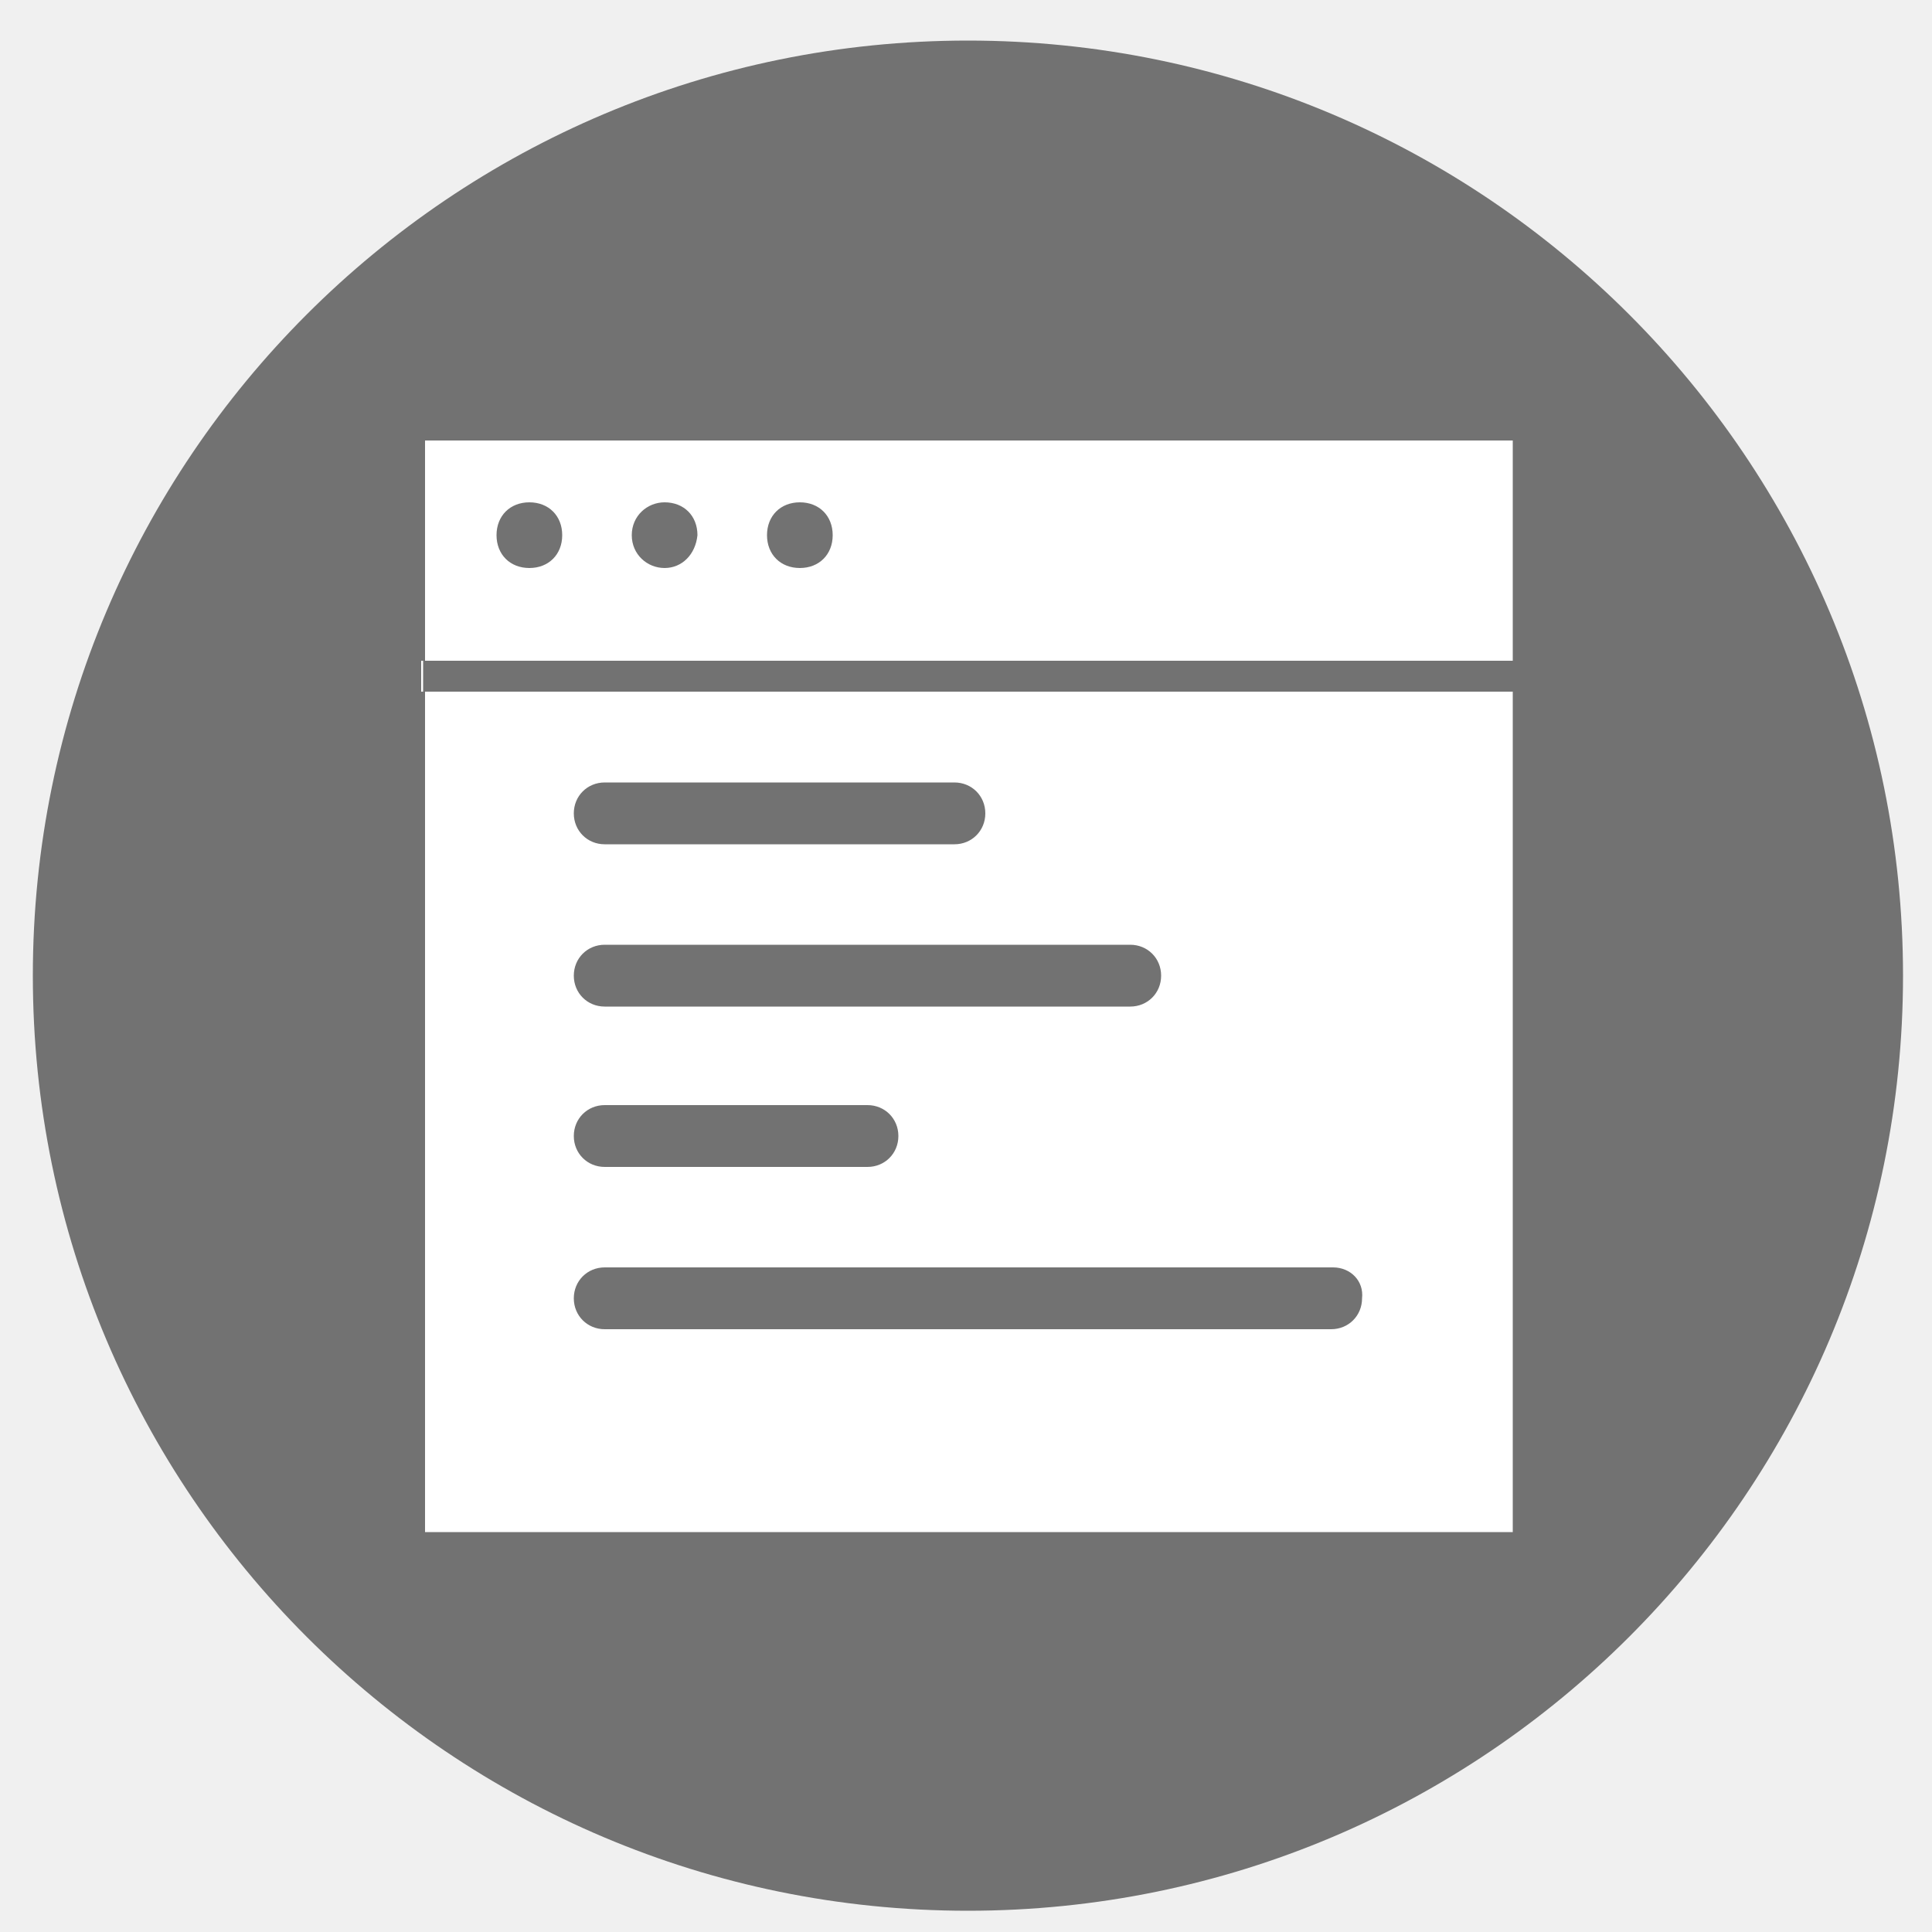
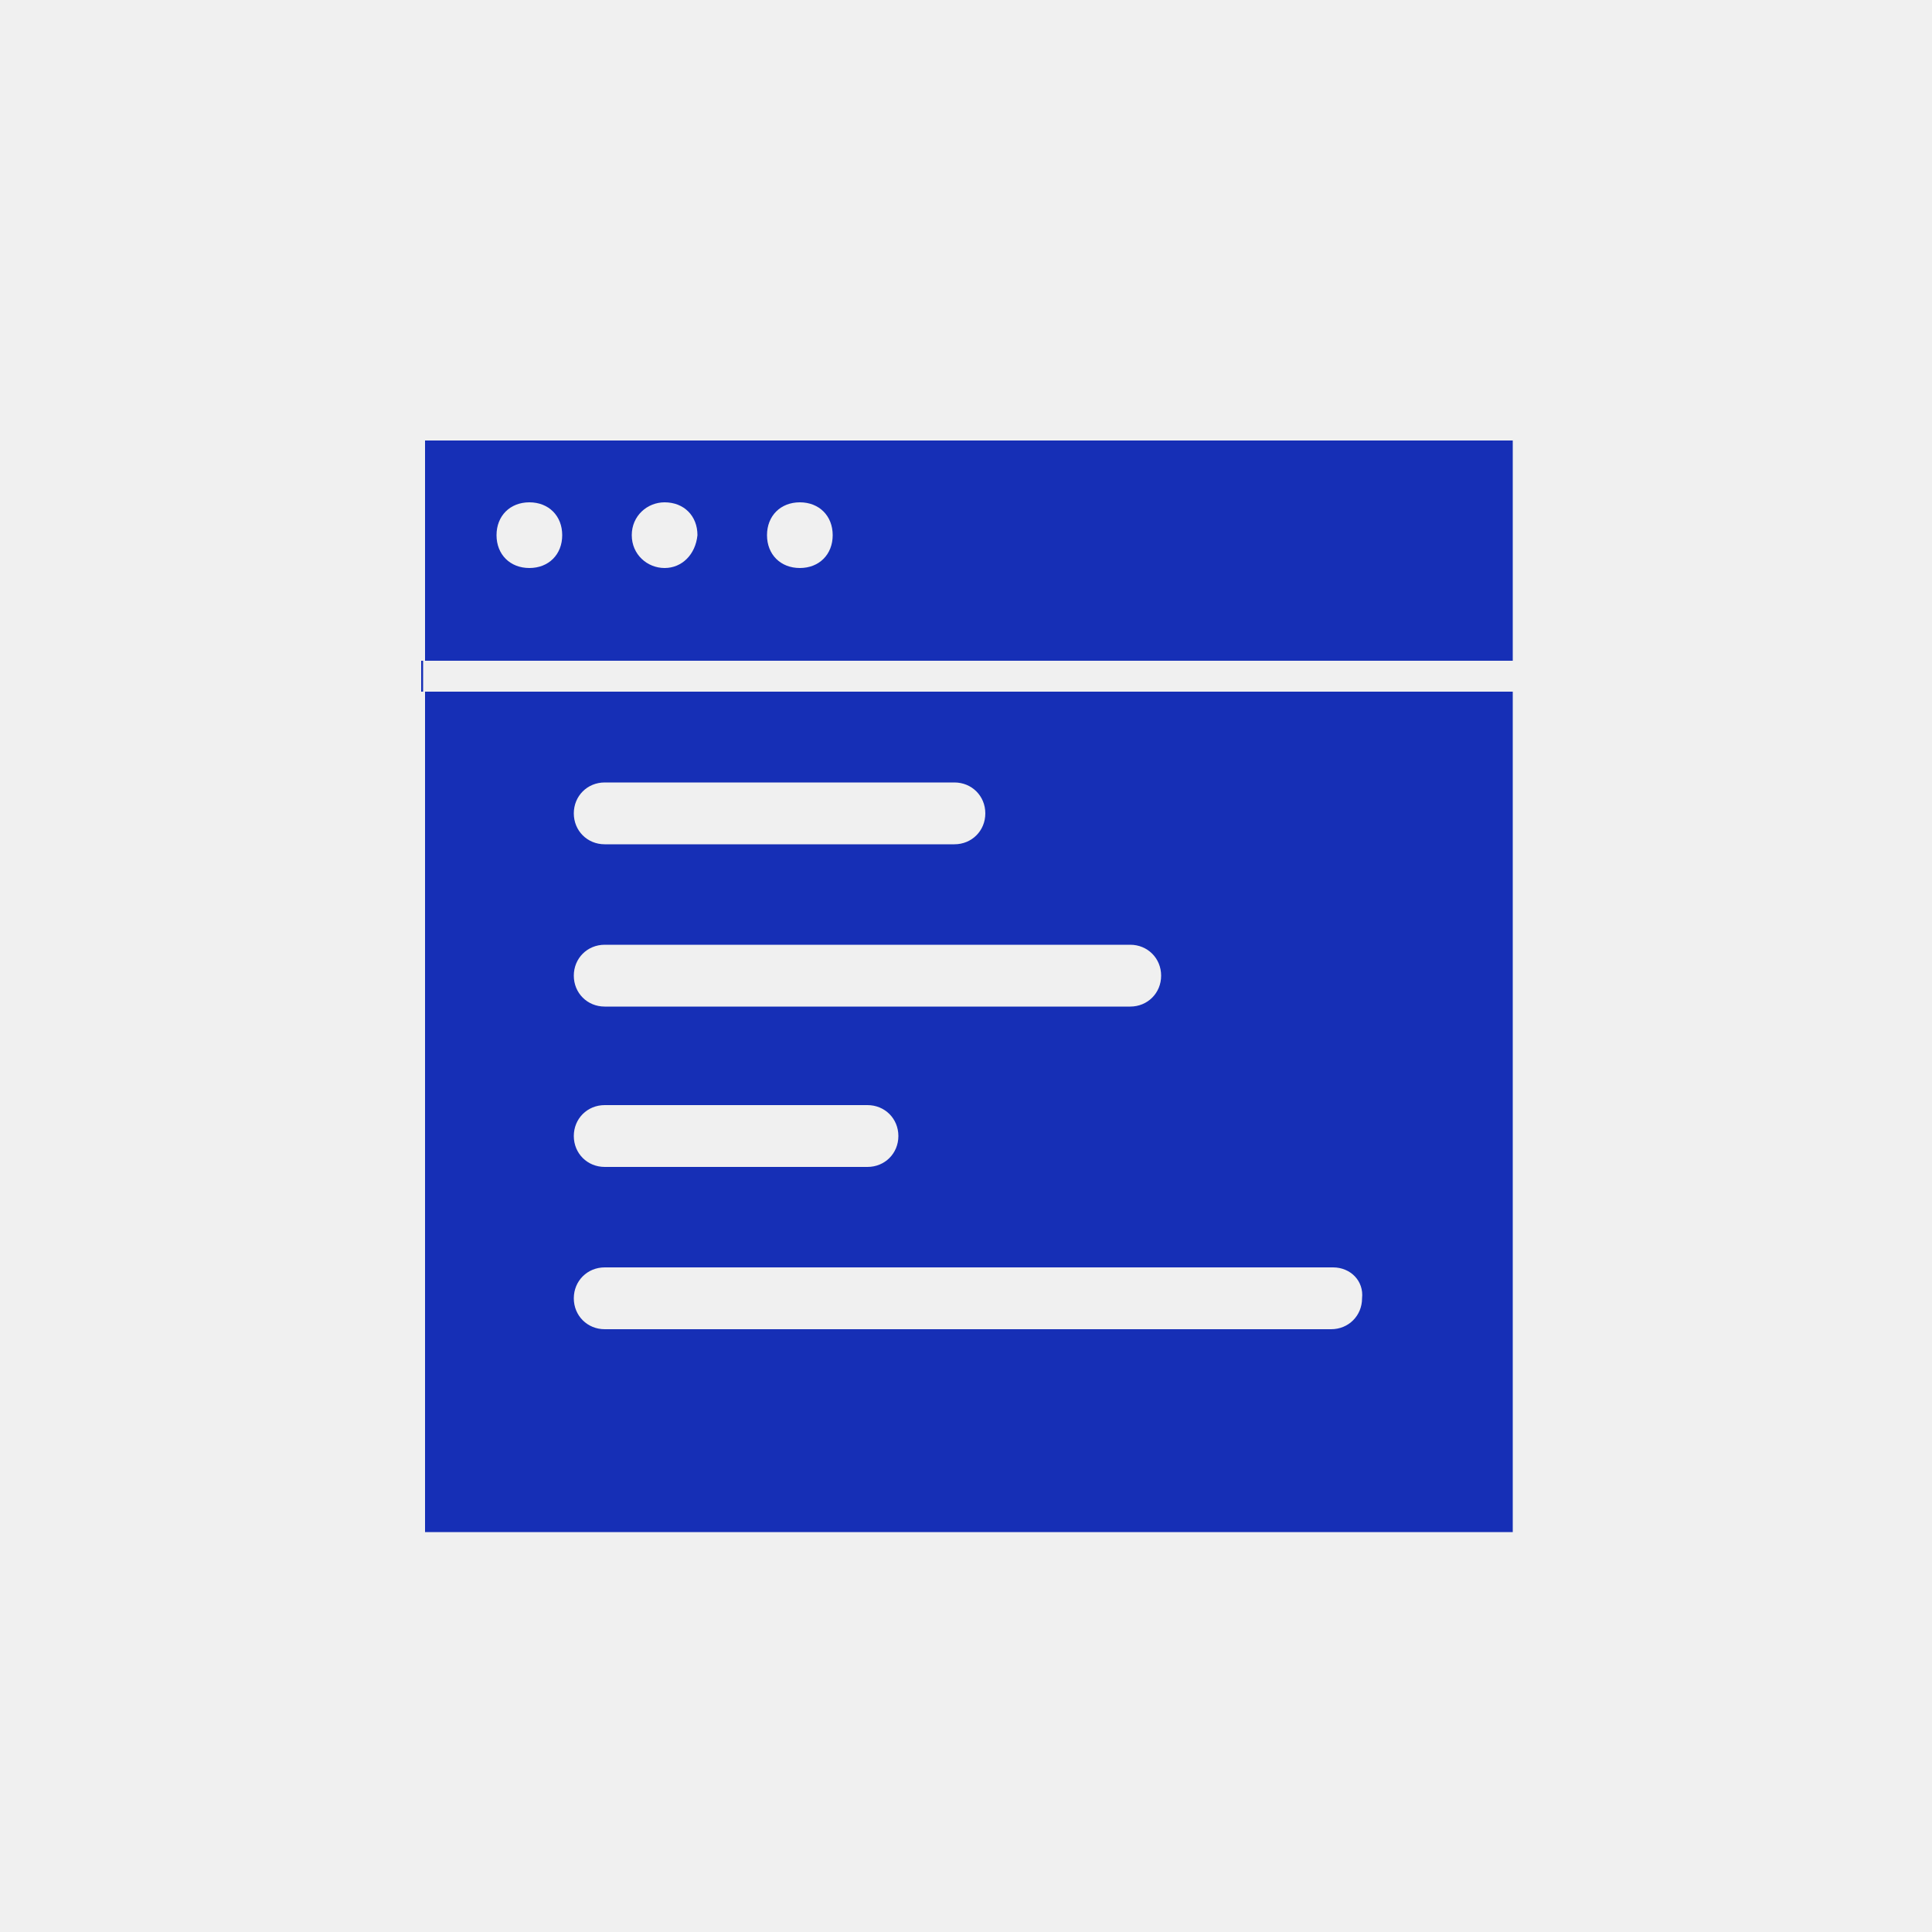
<svg xmlns="http://www.w3.org/2000/svg" version="1.1" id="Layer_1" x="0px" y="0px" viewBox="0 0 100 100" style="enable-background:new 0 0 100 100;" xml:space="preserve">
  <style type="text/css">
- 	.st0{fill:#727272;}
- 	.st1{fill:#FFFFFF;}
+ 	.st1{fill:#162FB6;}
</style>
-   <circle class="st0" cx="50.1" cy="50.5" r="48.4" />
  <g>
    <path class="st1" d="M22,22.8v11.4h56.3v1.6H22v43.5h56.3V22.8H22z M27.4,29.4c-1,0-1.7-0.7-1.7-1.7s0.7-1.7,1.7-1.7   s1.7,0.7,1.7,1.7C29.1,28.7,28.4,29.4,27.4,29.4z M34.4,29.4c-0.9,0-1.7-0.7-1.7-1.7s0.8-1.7,1.7-1.7c1,0,1.7,0.7,1.7,1.7   C36,28.7,35.3,29.4,34.4,29.4z M41.4,29.4c-1,0-1.7-0.7-1.7-1.7s0.7-1.7,1.7-1.7s1.7,0.7,1.7,1.7C43.1,28.7,42.4,29.4,41.4,29.4z    M31.3,40.5h18.1c0.9,0,1.6,0.7,1.6,1.6c0,0.9-0.7,1.6-1.6,1.6H31.3c-0.9,0-1.6-0.7-1.6-1.6C29.7,41.2,30.4,40.5,31.3,40.5z    M31.3,48.9h27.2c0.9,0,1.6,0.7,1.6,1.6c0,0.9-0.7,1.6-1.6,1.6H31.3c-0.9,0-1.6-0.7-1.6-1.6C29.7,49.6,30.4,48.9,31.3,48.9z    M31.3,57.2h13.6c0.9,0,1.6,0.7,1.6,1.6c0,0.9-0.7,1.6-1.6,1.6H31.3c-0.9,0-1.6-0.7-1.6-1.6C29.7,57.9,30.4,57.2,31.3,57.2z    M68.9,68.8H31.3c-0.9,0-1.6-0.7-1.6-1.6s0.7-1.6,1.6-1.6H69c0.9,0,1.6,0.7,1.5,1.6C70.5,68.1,69.8,68.8,68.9,68.8z" />
    <rect x="21.8" y="34.2" class="st1" width="0.1" height="1.6" />
  </g>
</svg>
